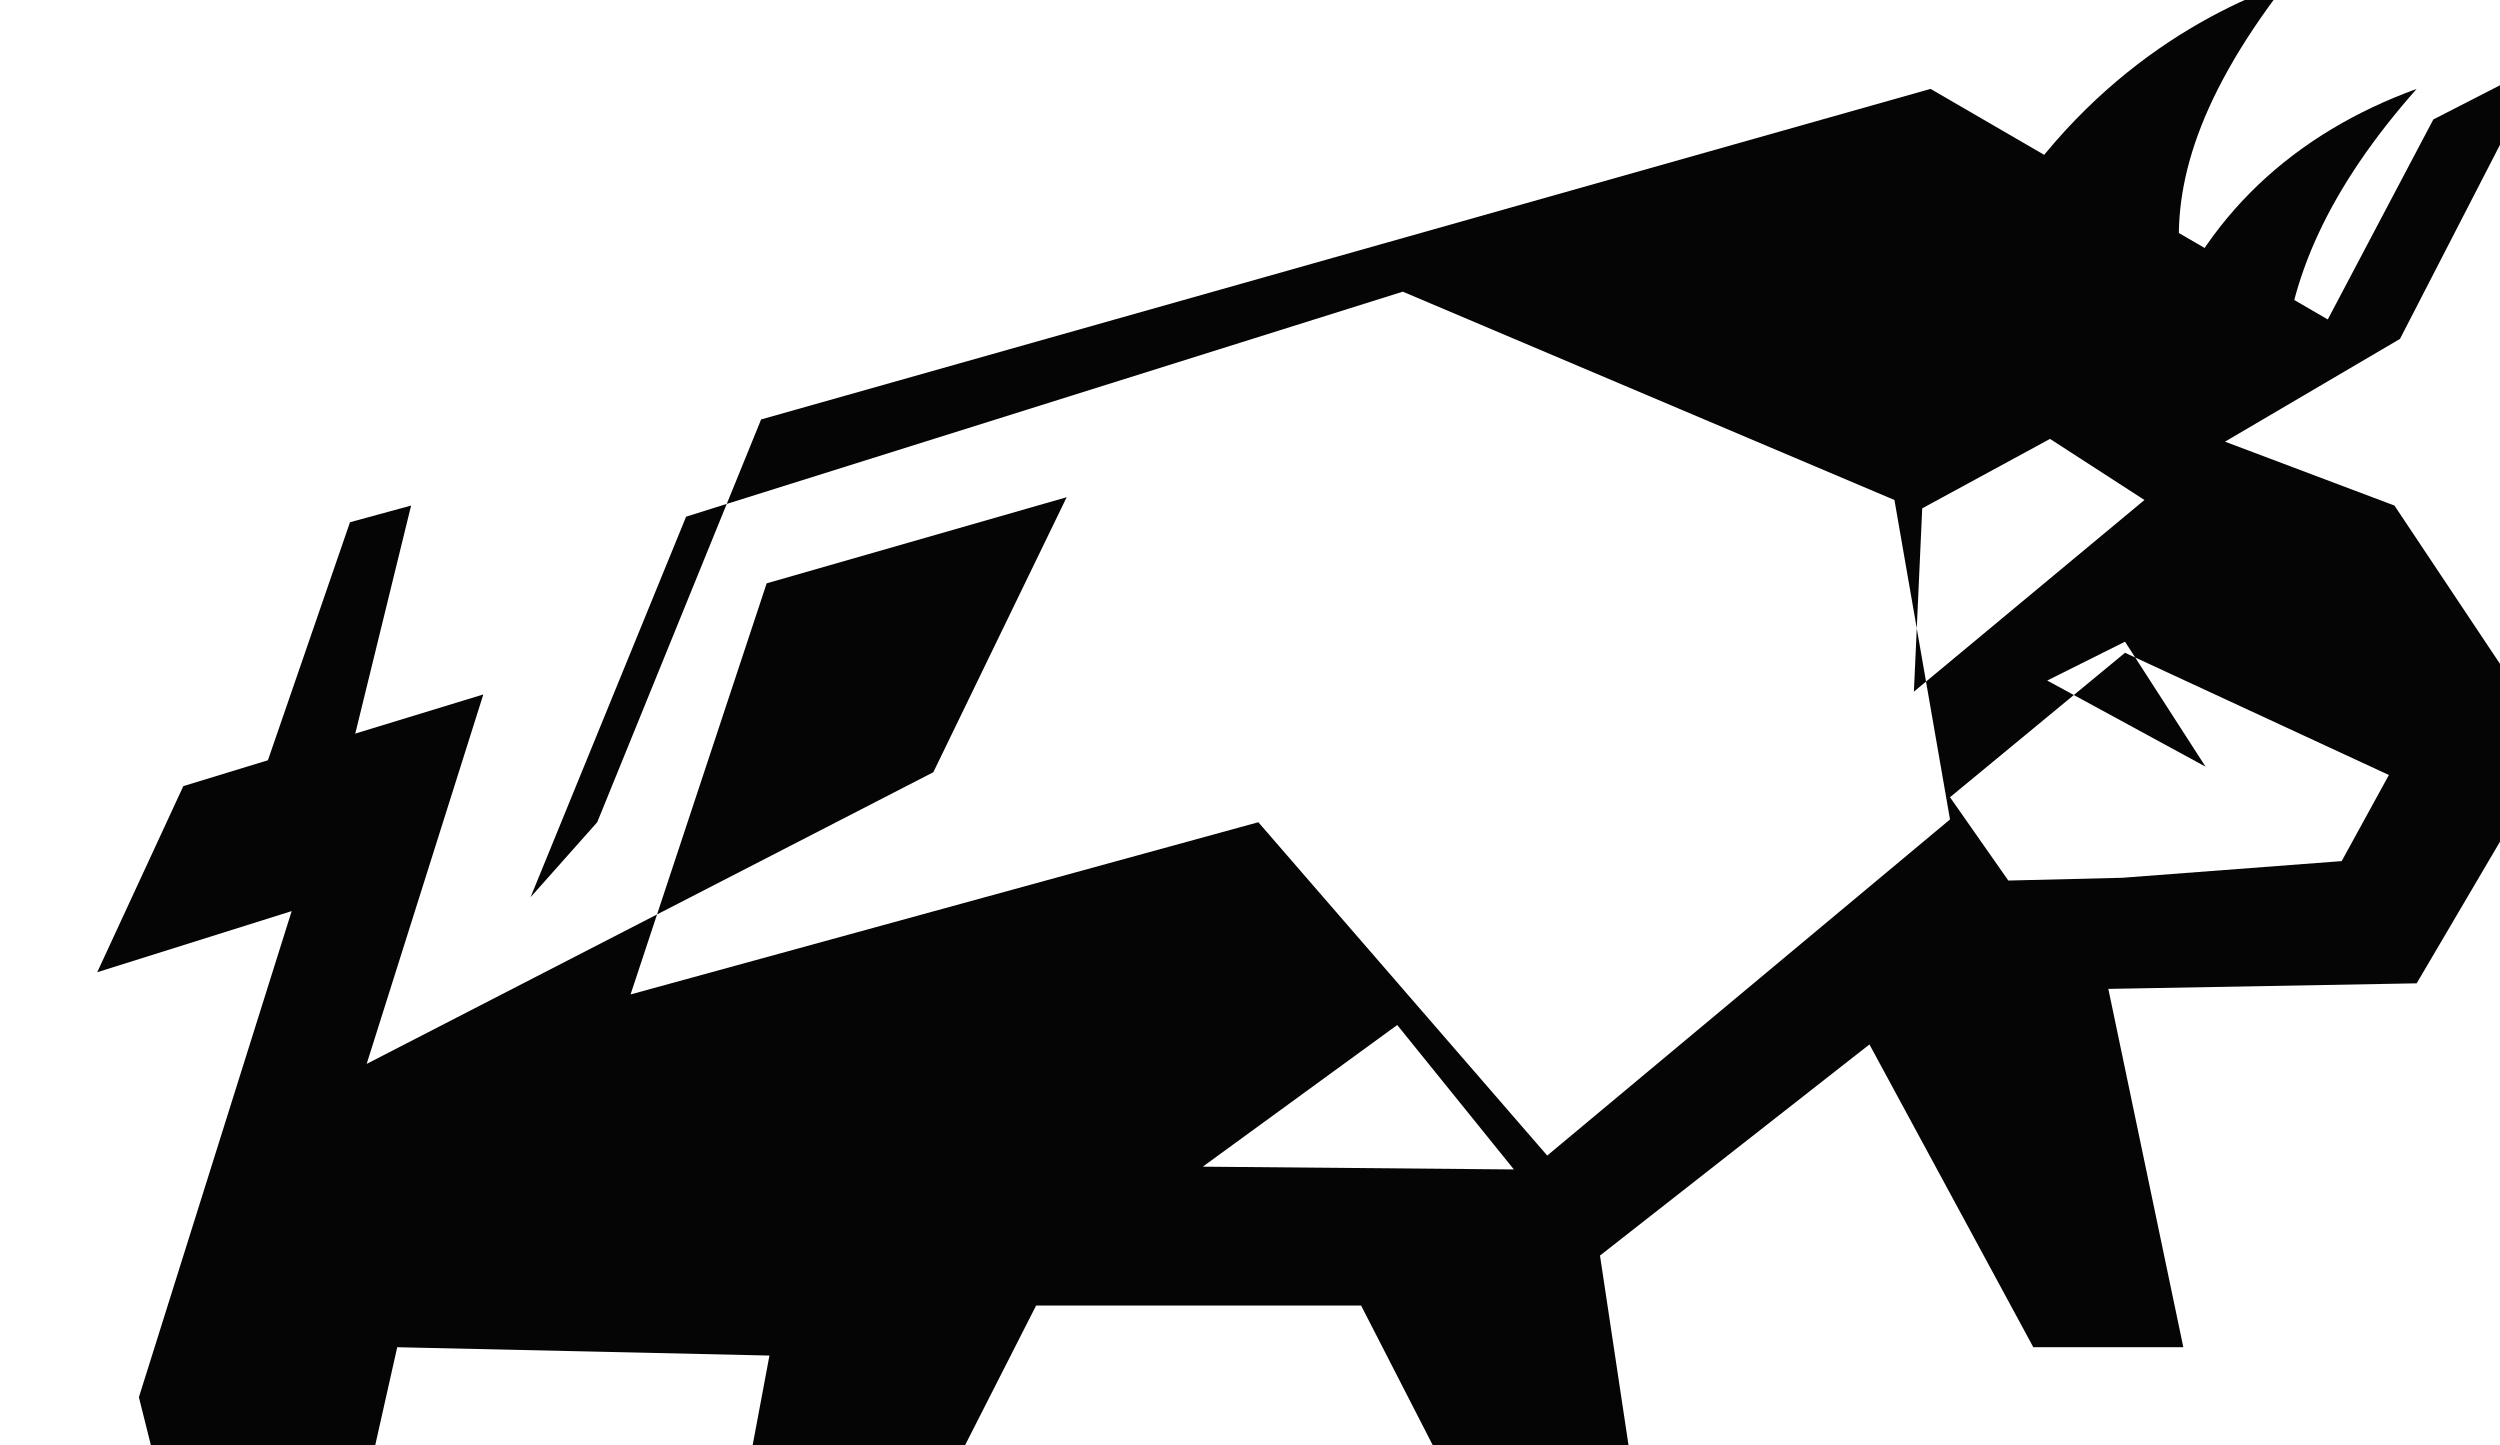
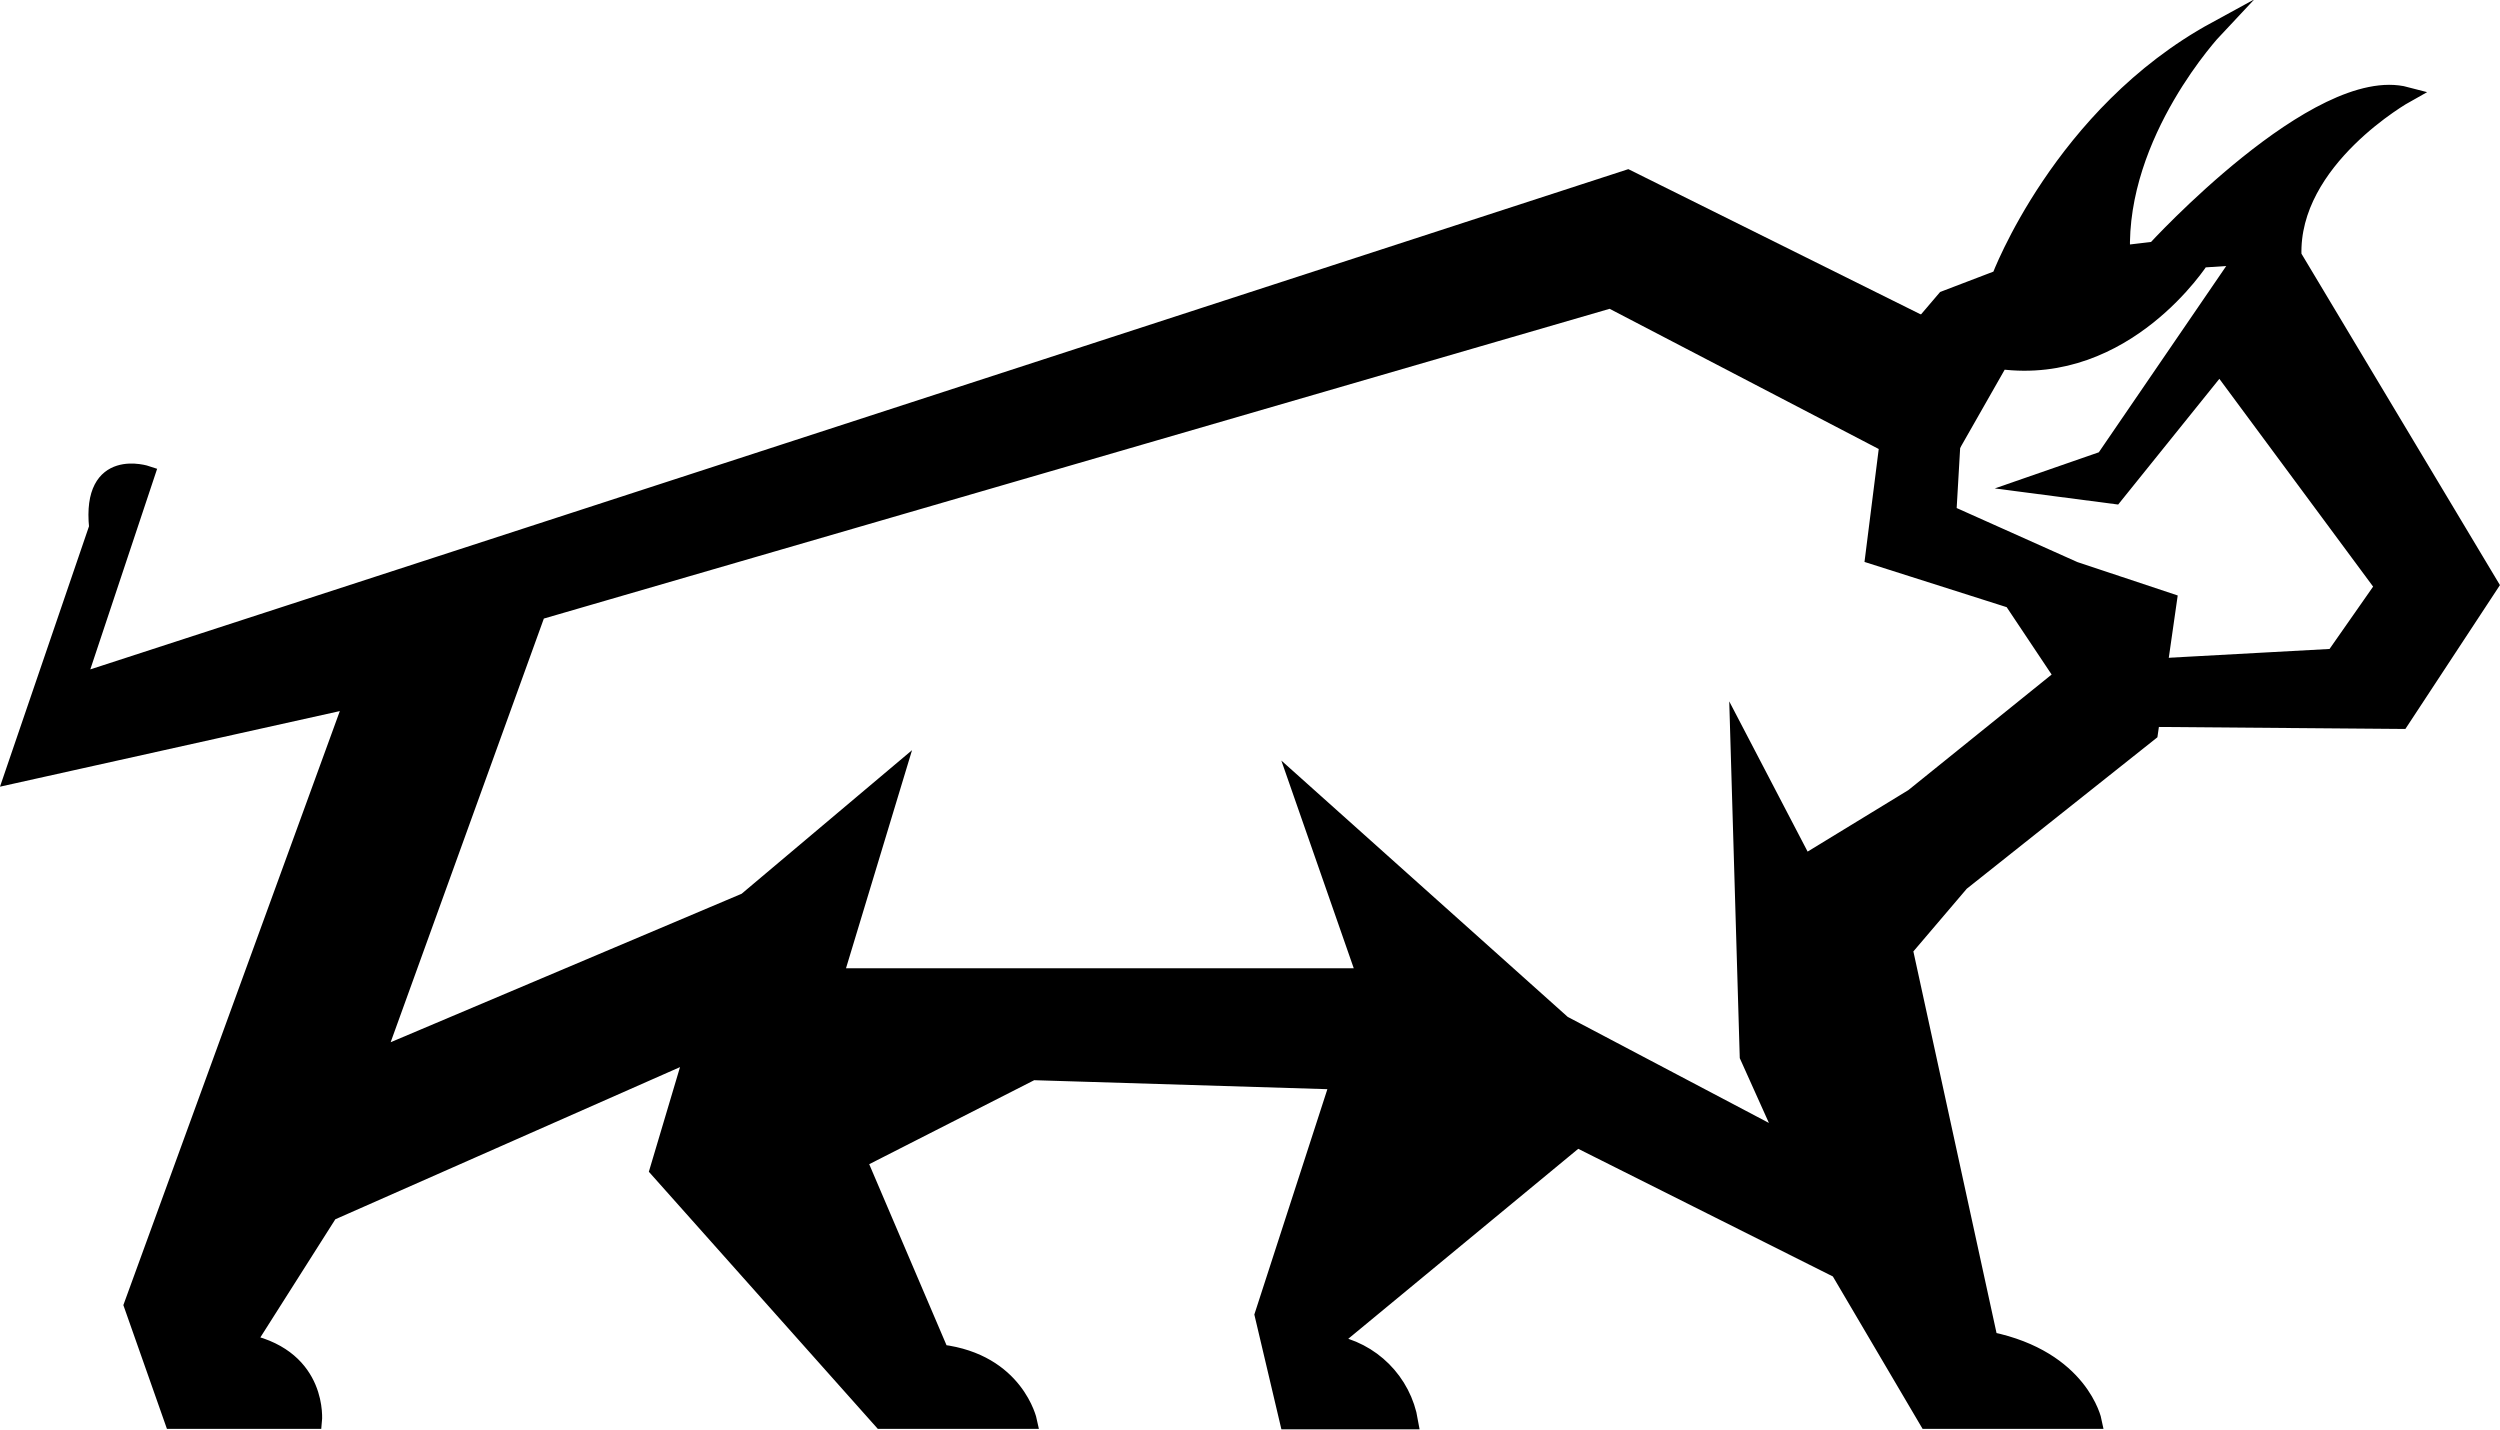
- <svg xmlns="http://www.w3.org/2000/svg" viewBox="0 0 900 520" role="img" aria-labelledby="title desc">
-   <path fill="#050505" d="M215 296 274 151l421-119 143 83 38-72 39-20-51 99-63 37 61 23 58 87-50 85-111 2 27 129h-54l-59-109-97 76 20 133h-47l-59-115H373l-58 114h-56l18-96-134-3-22 98H70l-20-80 55-175-70 22 31-67 108-33-42 133 204-105 48-99-108 31-49 148 226-62 104 120 145-121-20-115L505 105 247 186l-56 137 24-27Zm474-47 83-69-34-22-46 25-3 66Zm48-4 57 31-29-45-28 14Zm27 71 79-6 17-31-95-44-63 52 21 30 41-1Zm-331 104 112 1-42-52-70 51Z" />
-   <path fill="#050505" d="M86 304 126 188l22-6-24 98-38 24ZM710 95c32-61 79-89 113-101-34 44-41 76-38 102-27 12-52 10-75-1Zm67 27c16-44 49-74 93-90-31 35-47 69-48 103-17 5-32 1-45-13Z" />
+ <svg xmlns="http://www.w3.org/2000/svg" id="Layer_1" data-name="Layer 1" viewBox="0 0 221.66 126.71">
+   <defs>
+     <style>.cls-1{stroke:#000;stroke-miterlimit:10;stroke-width:1.38px;}</style>
+   </defs>
+   <path class="cls-1" d="M164.13,36.21l8.3-9.74,4.84-1.85s5.43-14.52,19.14-22c0,0-8.62,9.16-8.24,19.83l2.88-.34S205.5,6.32,213.37,8.4c0,0-10.31,5.75-10,14.29l17.47,29.17L212.9,63.94l-23.34-.19L184.9,53.23l6.68,5.82,15.34-.84L211.26,52,196.8,32.46,187.51,44l-7.66-1,6.68-2.32L198.76,22.8l-3.57.24s-6.67,10.47-17.82,9L172,41.47Z" />
+   <path class="cls-1" d="M190.64,65l1.68-11.73-8.38-2.79-11.17-5,.88-15.17L144.32,15.74,6.92,60.43,13.06,42s-5.13-1.73-4.47,4.75L1.05,68.81,31.21,62.1,11.67,115.72,15.29,126H27.86s.56-5.55-5.86-7l7.26-11.44L61.38,93.38,58.3,103.72,78.14,126H91.26s-1.12-5.27-7.82-6.1l-7.26-17,15.36-7.82,27.09.83-6.7,20.67,2.23,9.46h10.89a8.54,8.54,0,0,0-7-7l21.79-18L163,112.65,170.86,126h14.8s-1.12-5.55-9.22-7.23L168.9,84.17l5-5.87ZM160,76.48,154.1,65.17l.84,28.49,3.35,7.45L138.6,90.73l-23.46-21L121,86.54H74.08l5.45-18L66.12,79.84,33.45,93.66,47.69,54.28l95.1-27.64,24.53,12.78-1.25,9.92,12.29,3.91,4.47,6.7L169.6,70.62Z" />
</svg>
